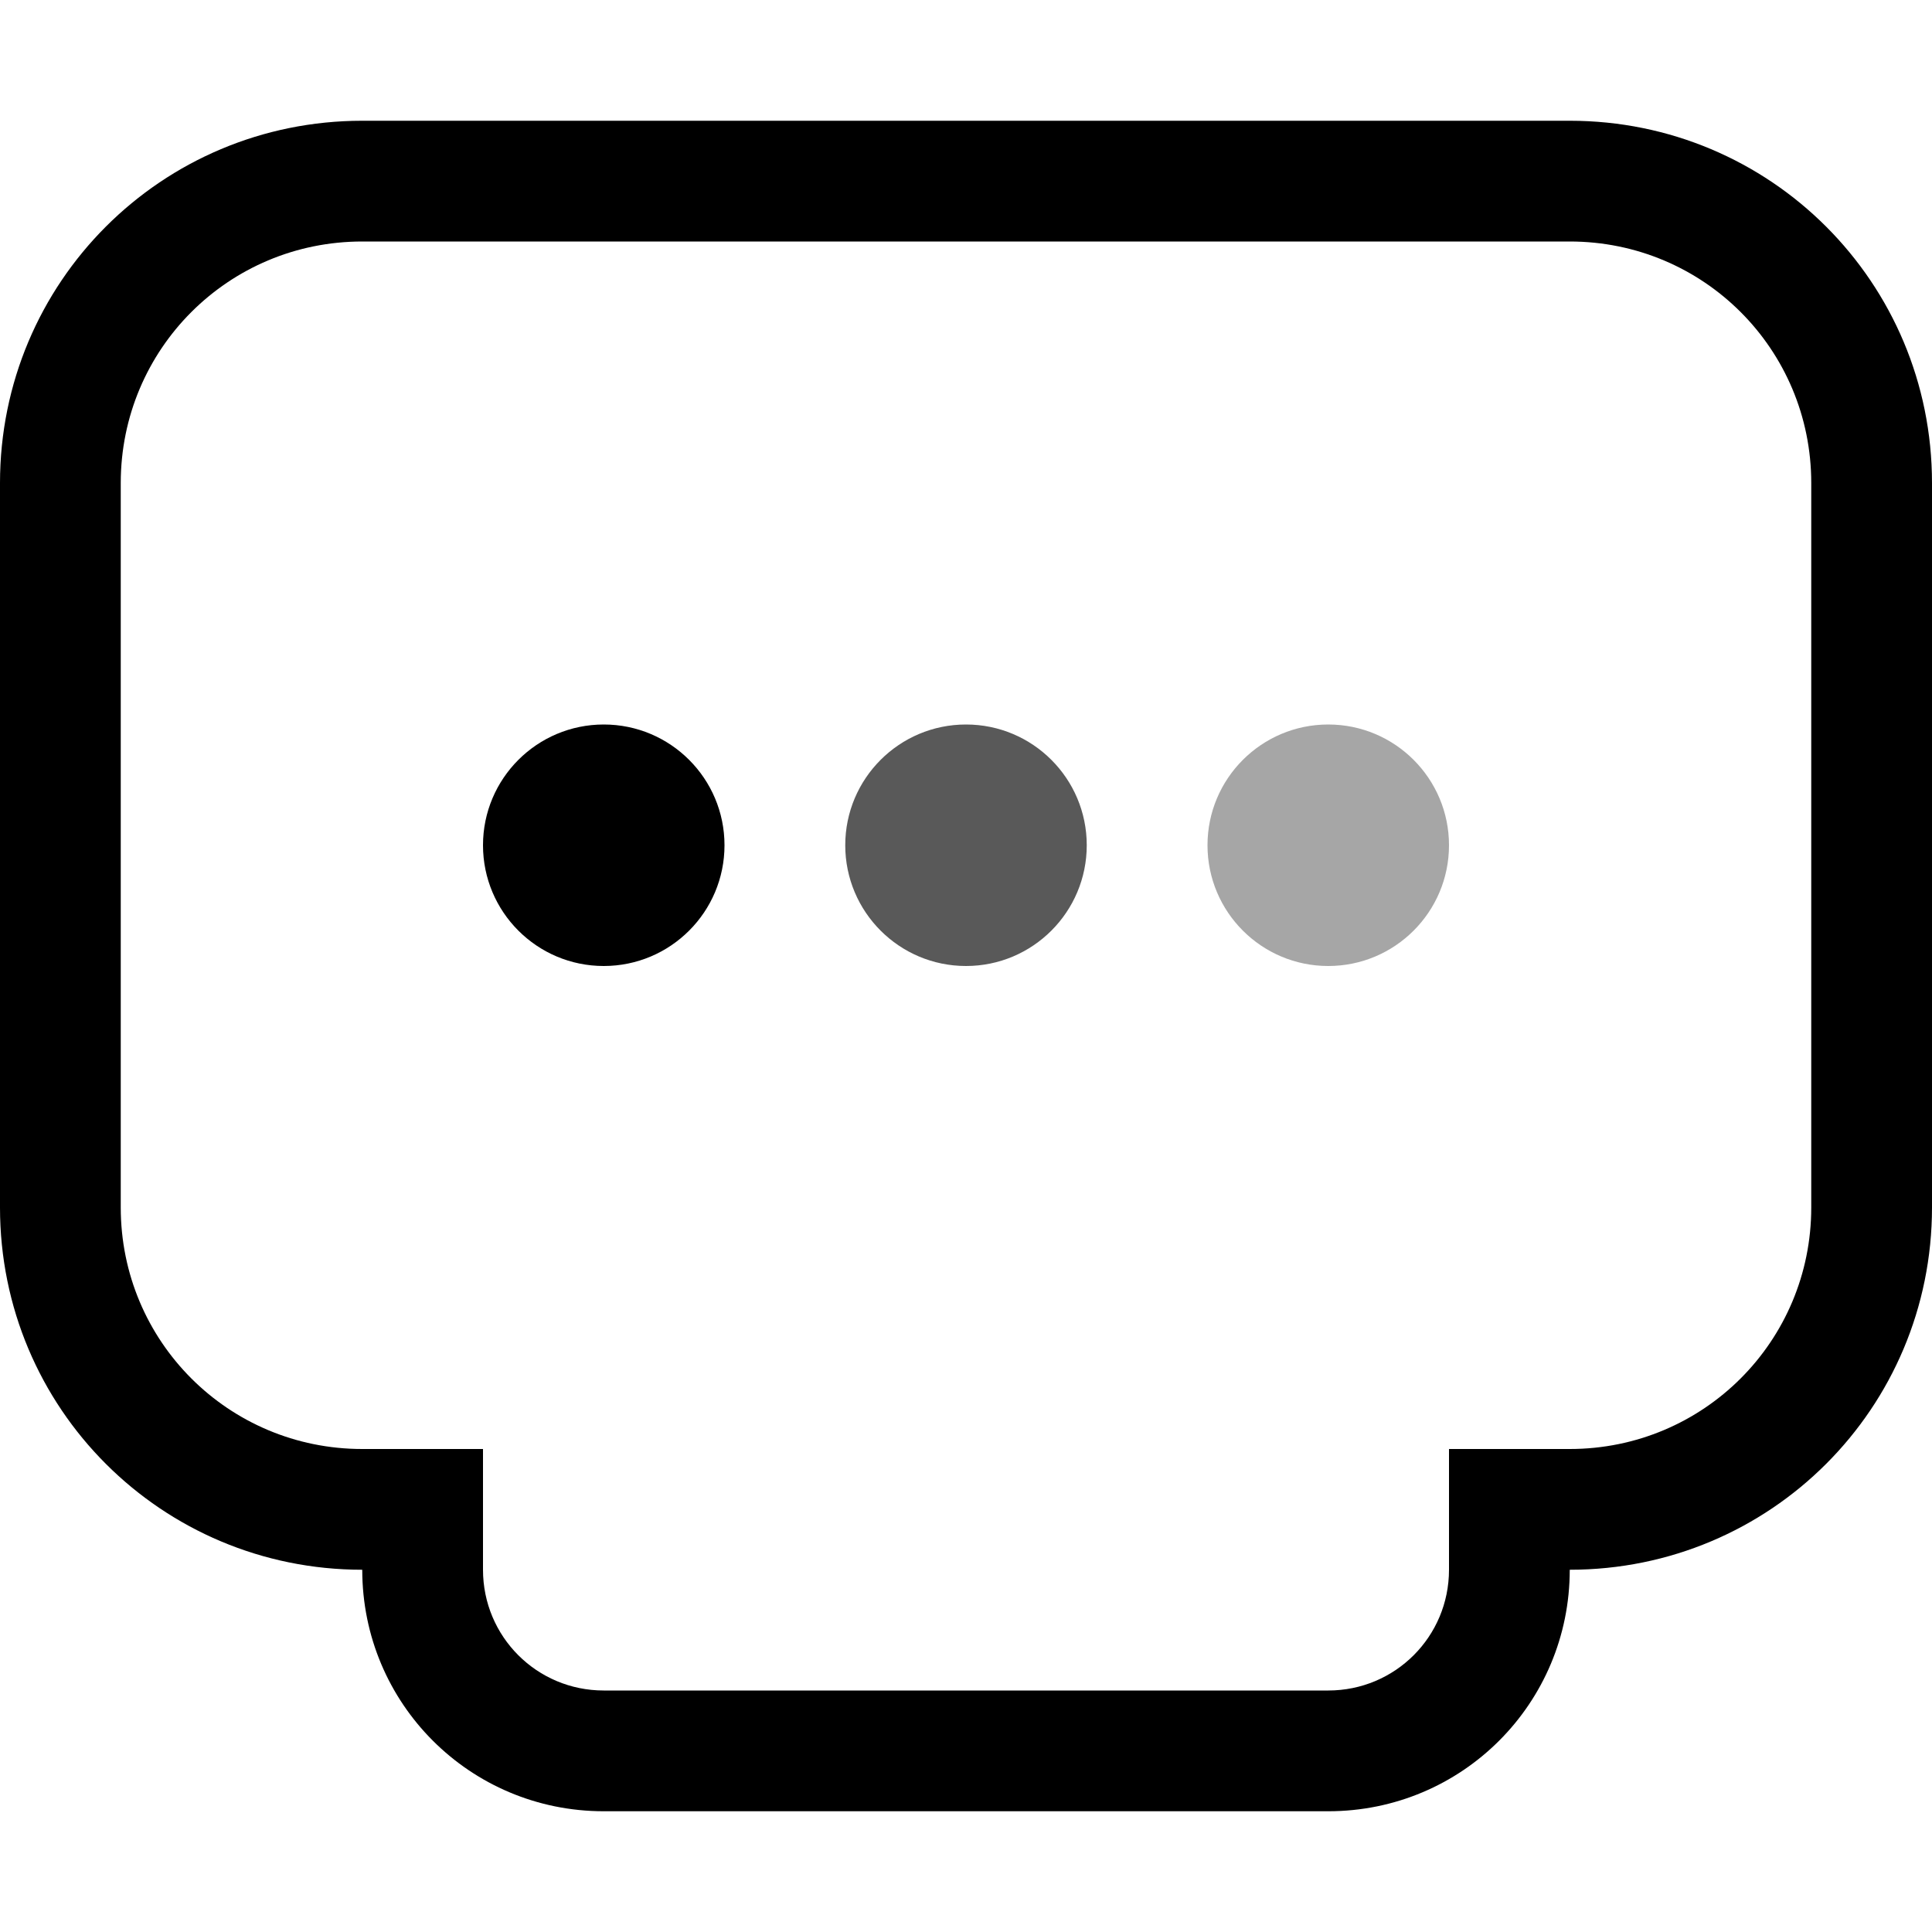
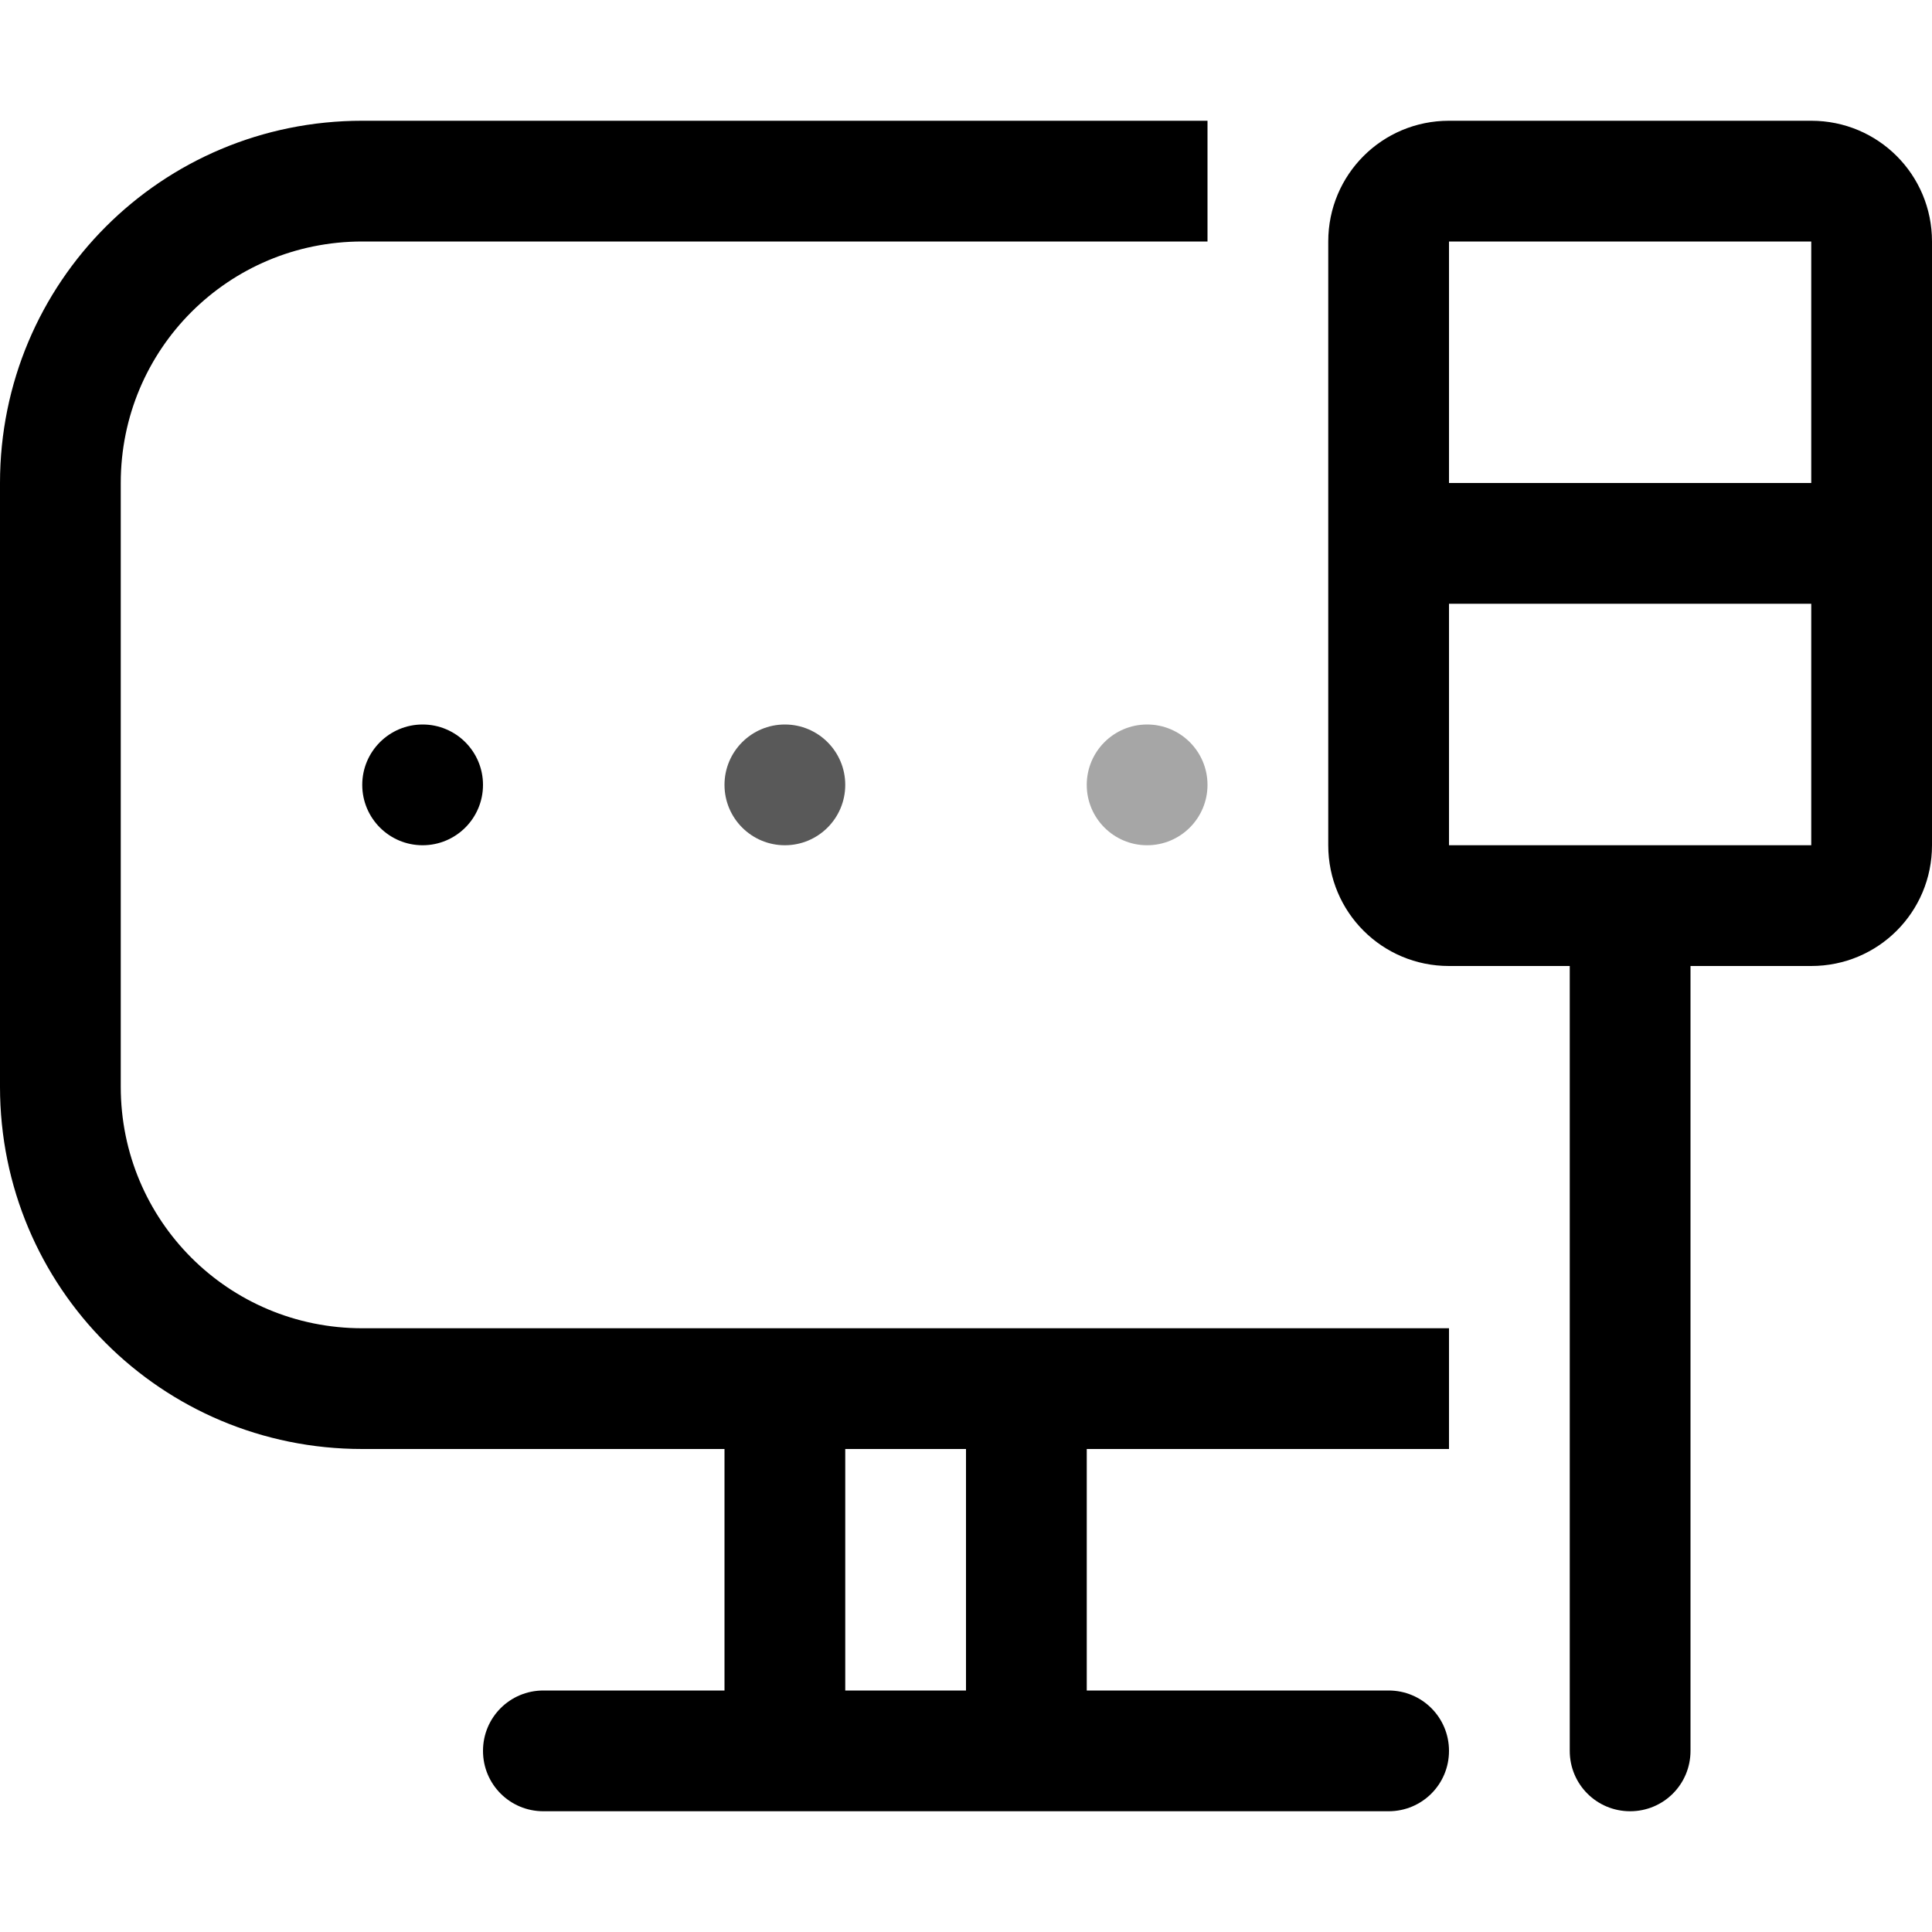
<svg xmlns="http://www.w3.org/2000/svg" width="16" height="16" version="1.1">
-   <g transform="translate(0 2)" fill="currentColor" stroke-width="1.5">
-     <g transform="matrix(.43738 0 0 .5 -145.4 -266.68)">
-       <g transform="matrix(0,-1.0825,-1.0825,0,1464.7,557.15)" fill="currentColor" stroke-width="1.5" />
-     </g>
-     <g transform="matrix(-.43738 0 0 -.5 161.4 278.68)">
-       <g transform="matrix(0,-1.0825,-1.0825,0,1464.7,557.15)" fill="currentColor" stroke-width="1.5" />
-     </g>
-   </g>
-   <path d="m3 1c-1.662 0-3 1.338-3 3v6c0 1.662 1.338 3 3 3 0 1.108 0.892 2 2 2h6c1.108 0 2-0.892 2-2 1.662 0 3-1.338 3-3v-6c0-1.662-1.338-3-3-3zm0 1h10c1.108 0 2 0.892 2 2v6c0 1.108-0.892 2-2 2h-1v1c0 0.554-0.446 1-1 1h-6c-0.554 0-1-0.446-1-1v-1h-1c-1.108 0-2-0.892-2-2v-6c0-1.108 0.892-2 2-2z" fill="currentColor" />
-   <circle cx="5" cy="7" r="1" fill="currentColor" stop-color="#000000" stroke-linecap="round" stroke-linejoin="round" stroke-width="2" style="paint-order:fill markers stroke" />
-   <circle cx="8" cy="7" r="1" fill="currentColor" opacity=".65" stop-color="#000000" stroke-linecap="round" stroke-linejoin="round" stroke-width="2" style="paint-order:fill markers stroke" />
-   <circle cx="11" cy="7" r="1" fill="currentColor" opacity=".35" stop-color="#000000" stroke-linecap="round" stroke-linejoin="round" stroke-width="2" style="paint-order:fill markers stroke" />
+   <path d="m3 1c-1.662 0-3 1.338-3 3v5c0 1.662 1.338 3 3 3h3v2h-1.5c-0.277 0-0.5 0.223-0.5 0.5s0.223 0.5 0.5 0.5h7c0.277 0 0.5-0.223 0.5-0.5s-0.223-0.5-0.5-0.5h-2.5v-2h3v-1h-9c-1.108 0-2-0.892-2-2v-5c0-1.108 0.892-2 2-2h7v-1zm9 0c-0.554 0-1 0.446-1 1v5c0 0.554 0.446 1 1 1h1v6.5c0 0.277 0.223 0.5 0.5 0.5s0.5-0.223 0.5-0.5v-6.5h1c0.554 0 1-0.446 1-1v-5c0-0.554-0.446-1-1-1zm0 1h3v2h-3zm0 3h3v2h-3zm-5 7h1v2h-1z" fill="currentColor" />
+   <circle cx="3.5" cy="6.5" r=".5" fill="currentColor" />
+   <circle cx="6.5" cy="6.5" r=".5" fill="currentColor" opacity=".65" />
+   <circle cx="9.5" cy="6.5" r=".5" fill="currentColor" opacity=".35" />
</svg>
